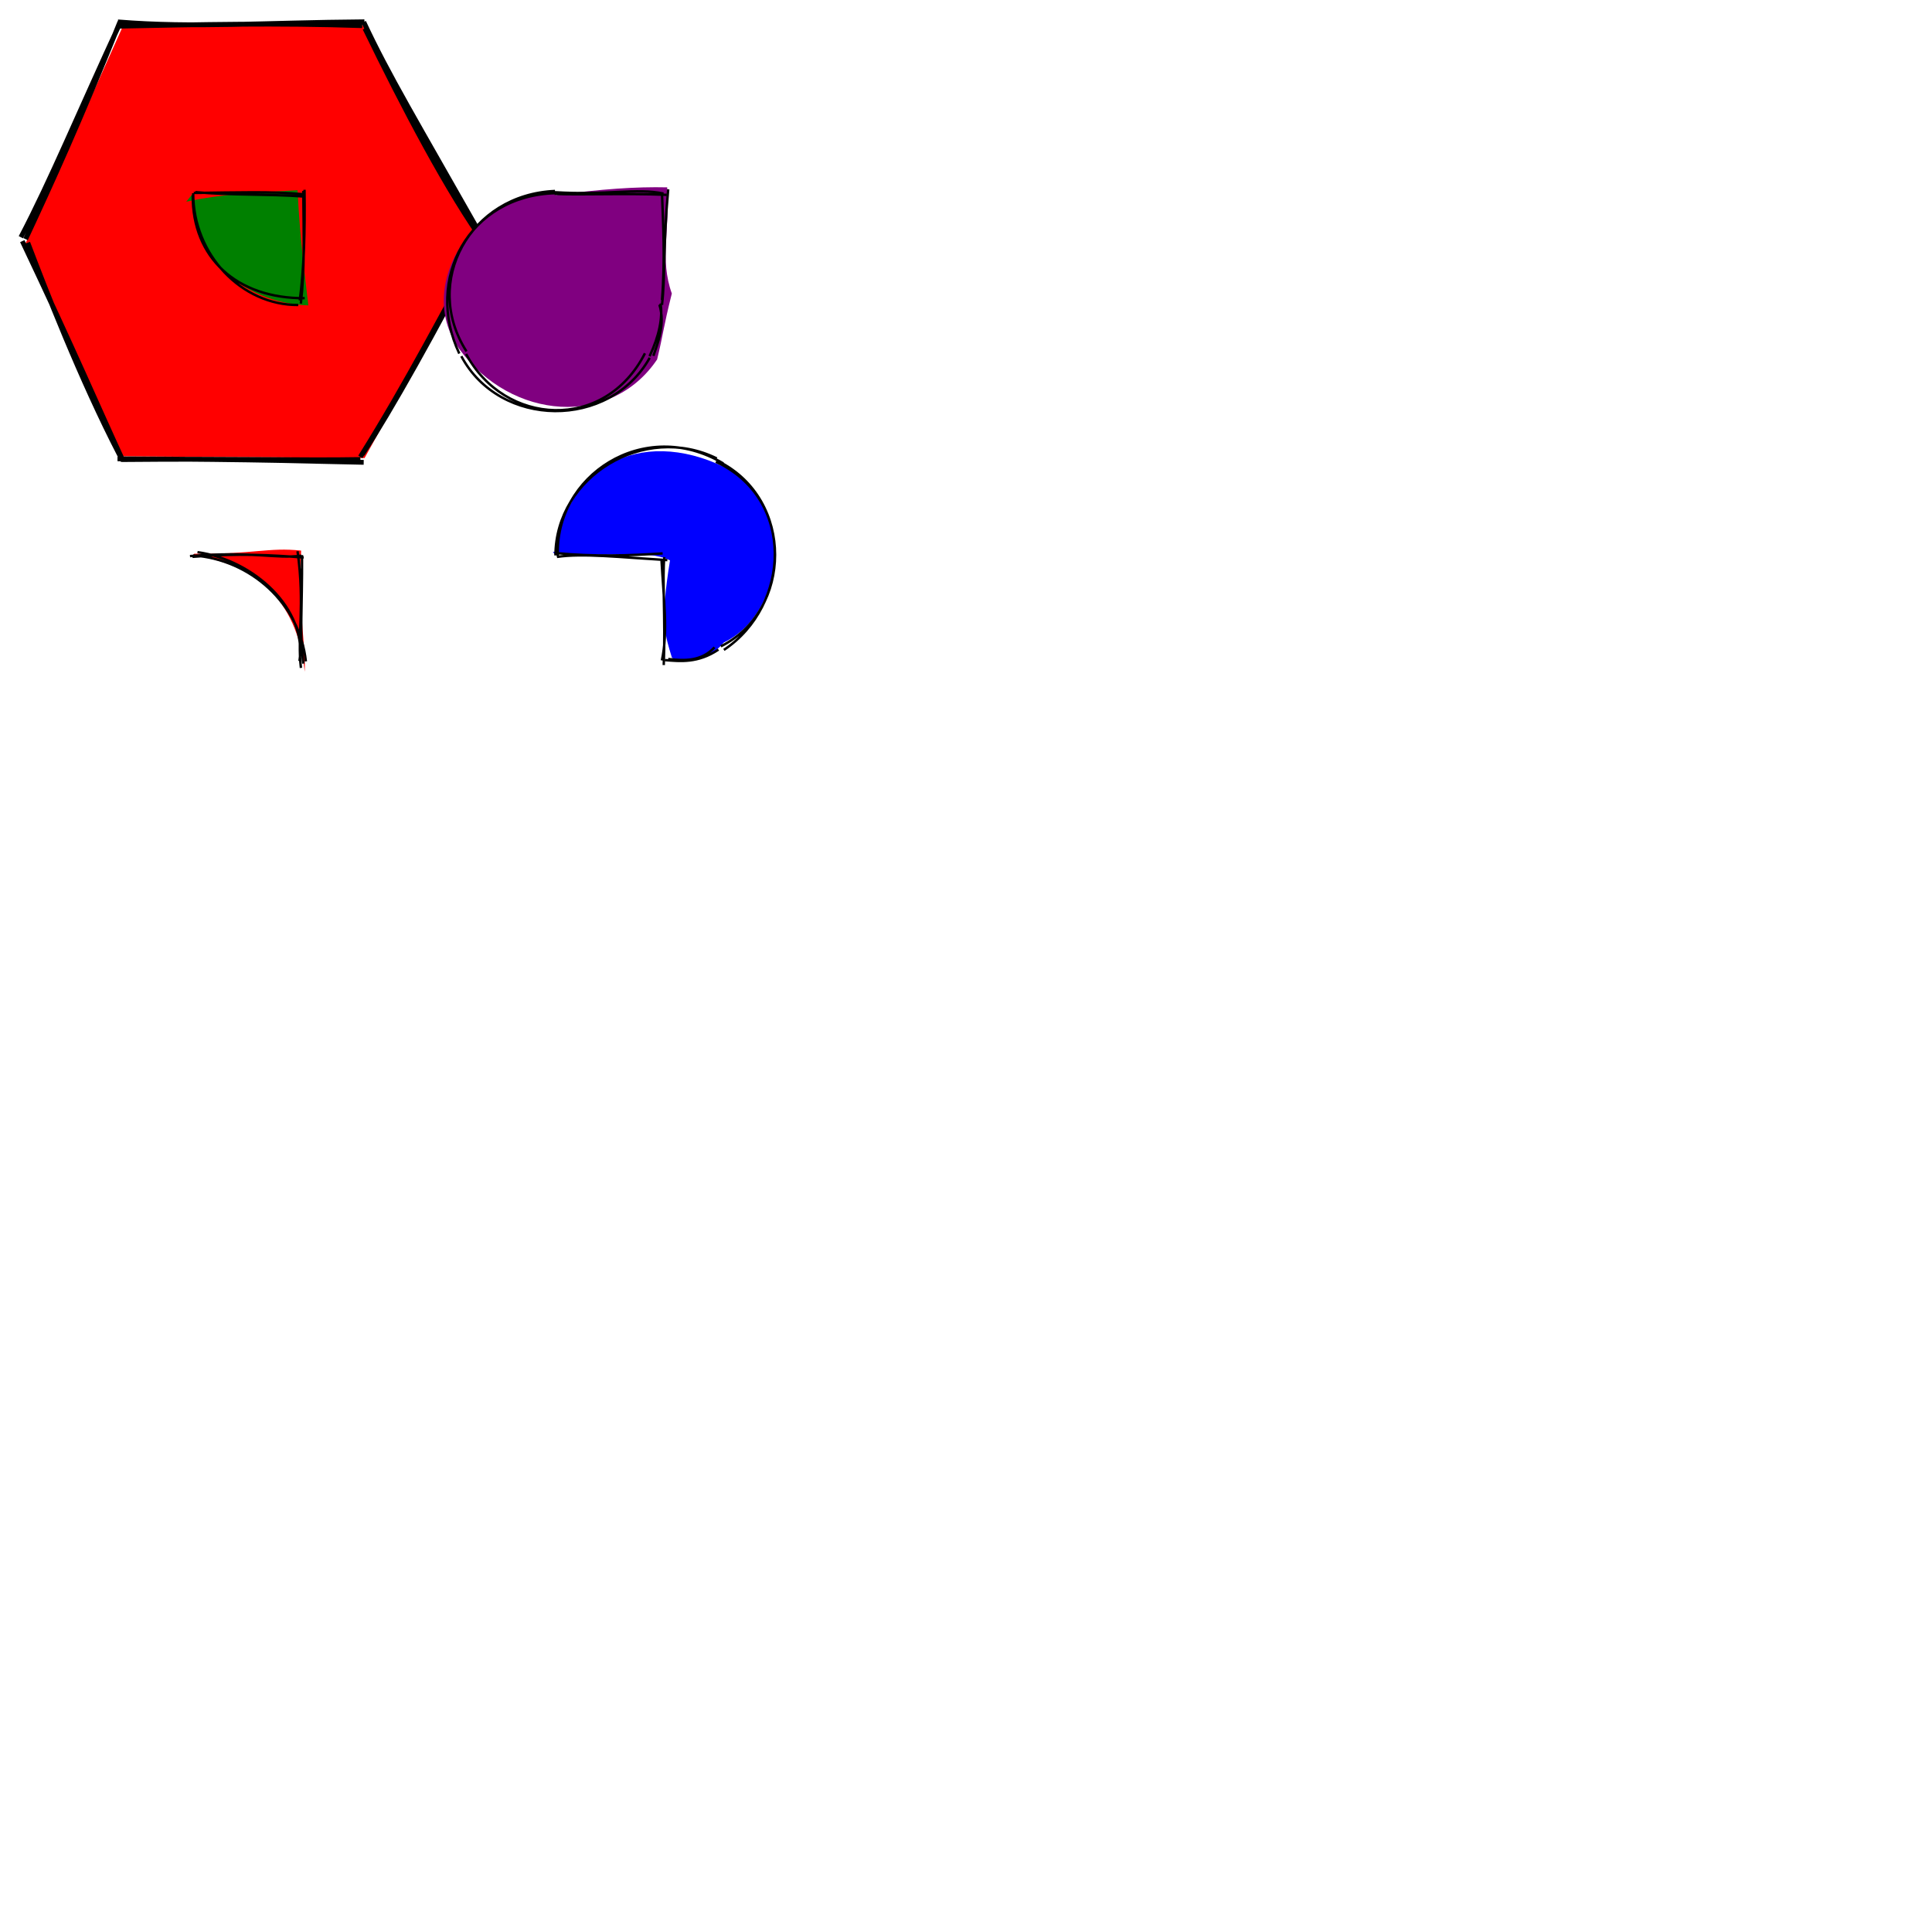
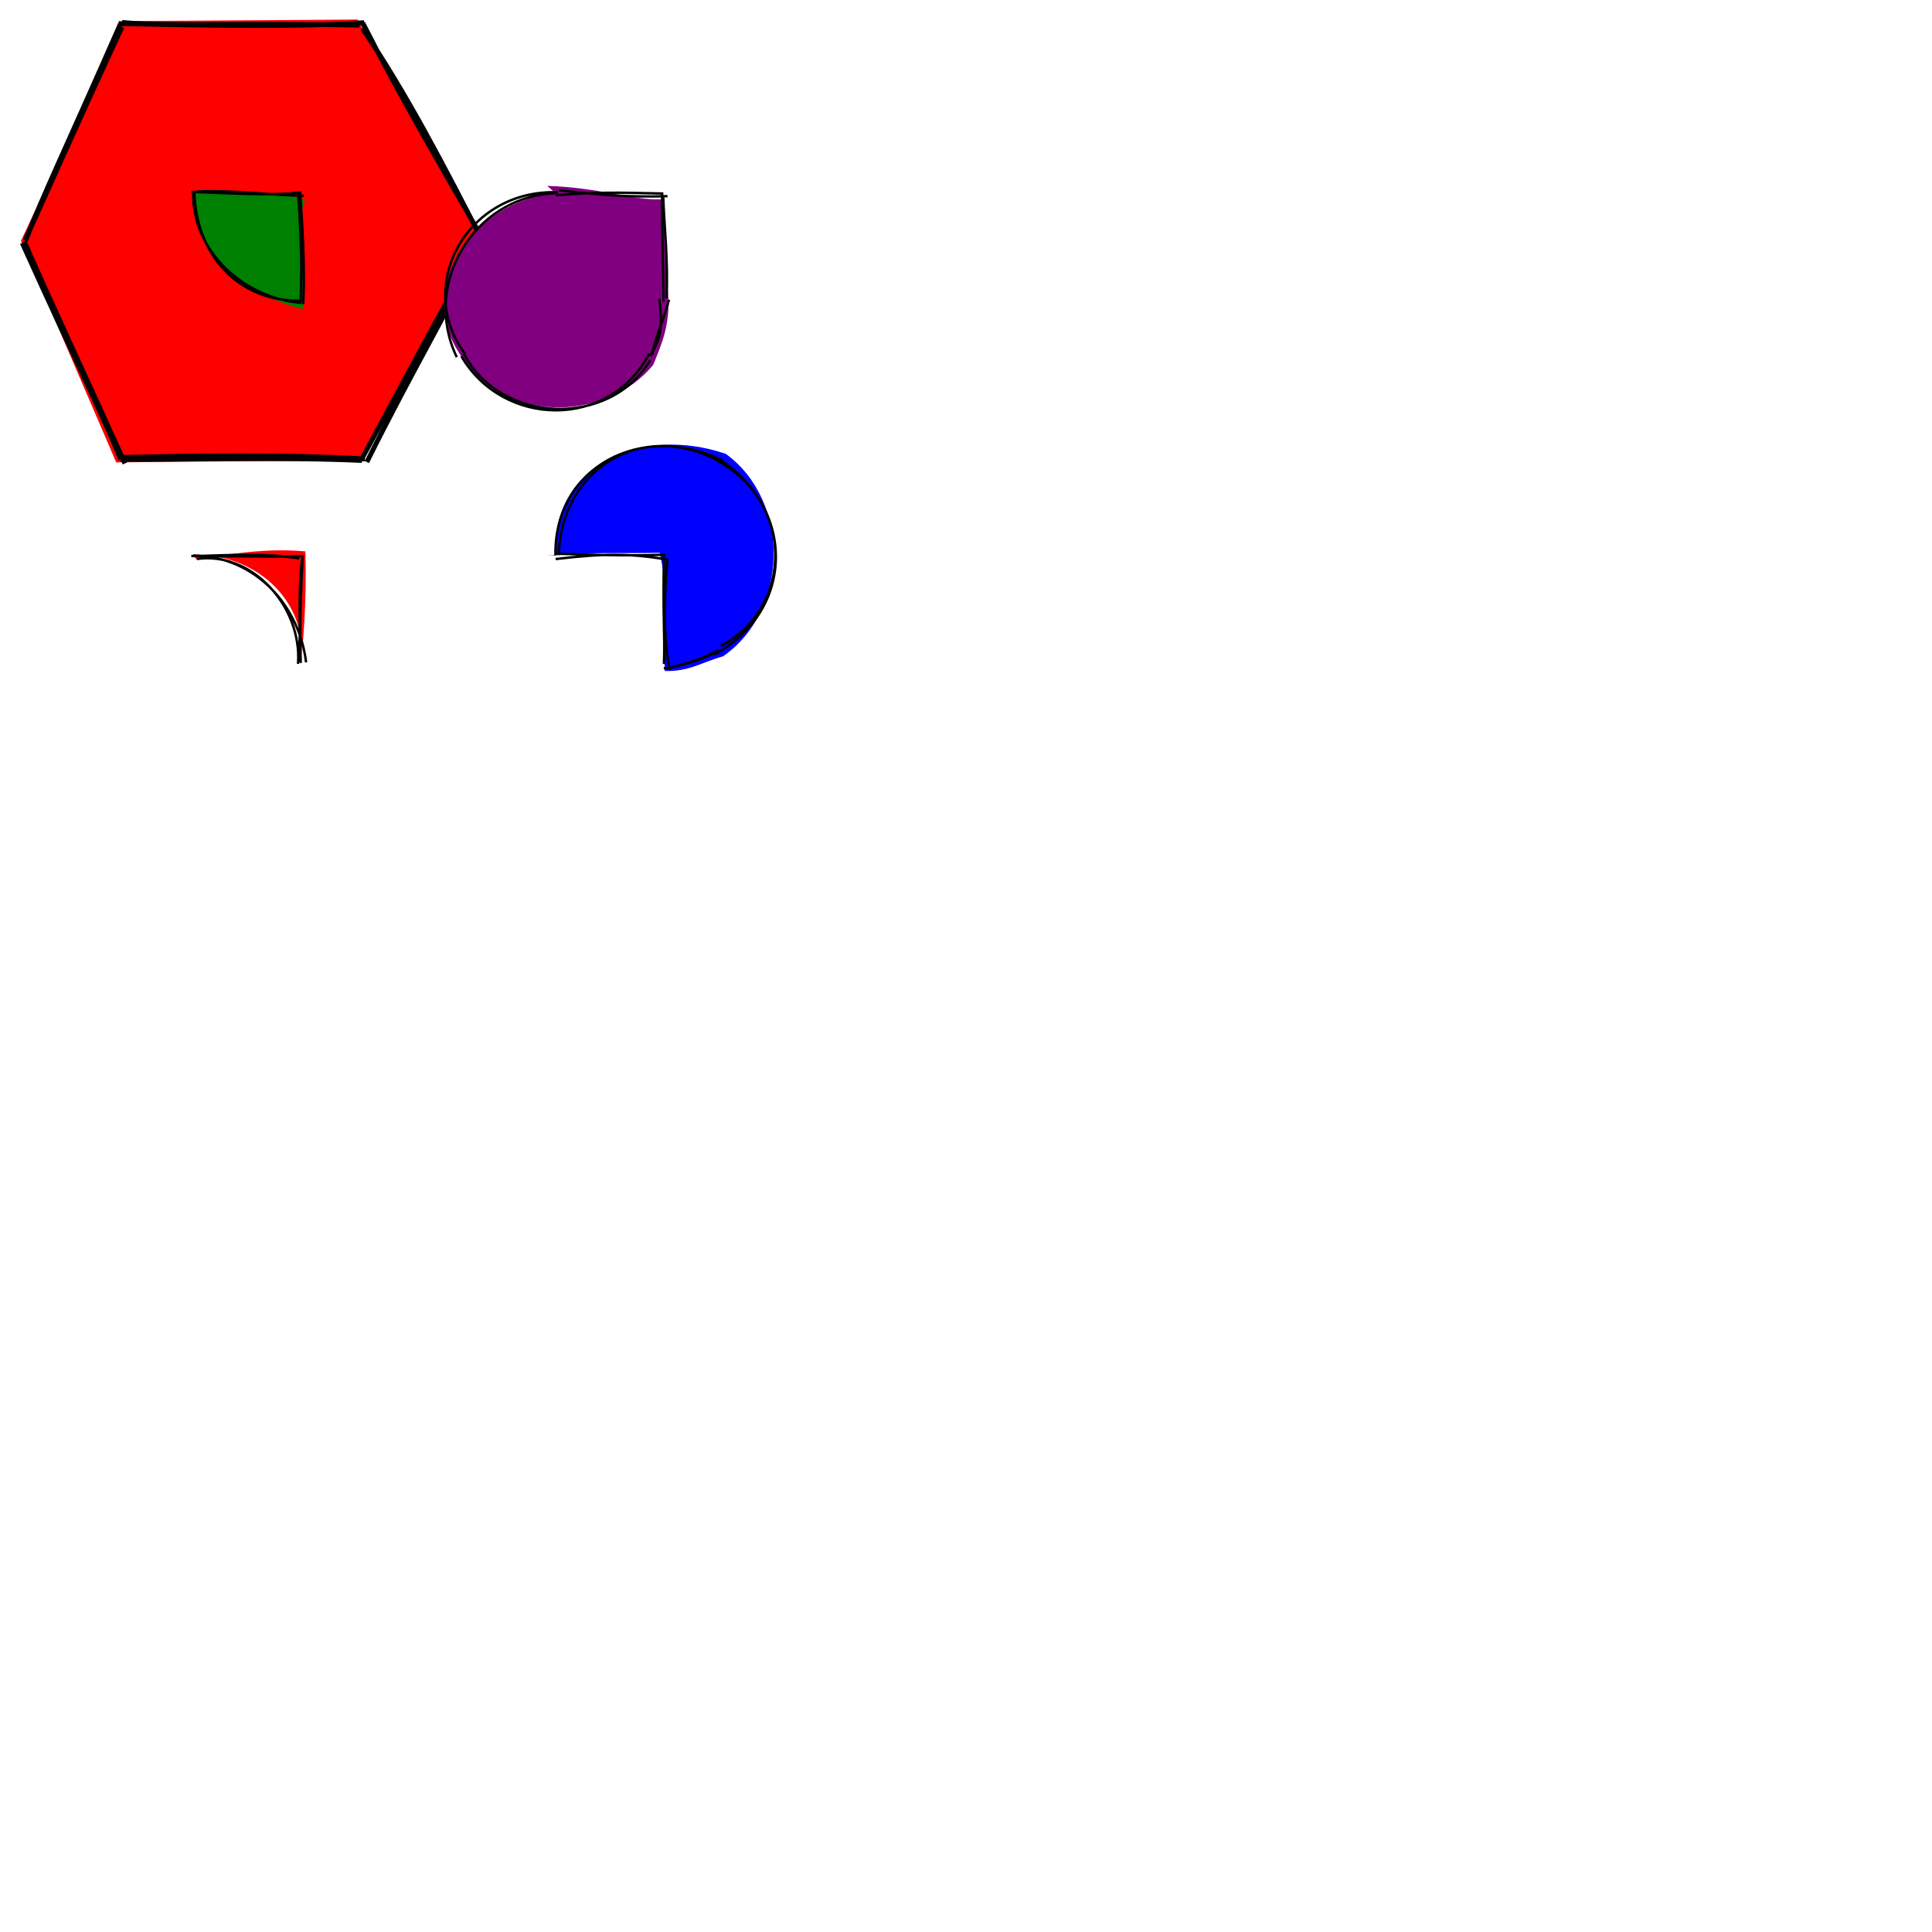
<svg xmlns="http://www.w3.org/2000/svg" width="800" height="800">
  <rect width="100%" height="100%" fill="white" />
  <g>
-     <path d="M51.661 9.107 L150.178 10.428 L199.869 101.358 L150.973 189.654 L49.586 188.936 L10.605 100.685 Z" stroke="none" stroke-width="0" fill="red" fill-rule="evenodd" />
-     <path d="M48.803 9.066 C80.605 11.649, 109.302 9.327, 150.889 9.024 M49.425 10.838 C82.361 10.154, 114.753 9.445, 149.991 10.628 M151.099 11.787 C166.899 44.38, 185.771 80.299, 201.244 101.533 M150.597 9.088 C160.881 31.124, 172.284 49.932, 200.142 99.108 M199.268 100.567 C180.246 137.155, 162.057 169.812, 150.021 188.15 M200.018 99.134 C184 128.18, 168.859 157.743, 149.198 189.188 M150.597 191.441 C128.628 191.064, 111.291 190.206, 48.655 189.985 M149.24 190.272 C124.124 190.708, 97.875 189.851, 50.314 190.302 M49.599 188.557 C33.319 157.16, 18.462 118.806, 11.502 100.498 M50.974 190.885 C40.311 167.838, 31.863 147.615, 9.235 99.847 M8.643 98.231 C21.06 74.517, 32.413 46.931, 50.123 8.629 M10.602 99.023 C21.638 75.37, 32.611 51.309, 49.651 9.073" stroke="black" stroke-width="2" fill="none" />
+     <path d="M51.264 8.734 L148.121 8.091 L199.047 99.078 L150.478 190.491 L48.121 191.469 L8.664 99.757 Z" stroke="none" stroke-width="0" fill="red" fill-rule="evenodd" />
+     <path d="M50.547 9.297 C71.851 11.13, 91.332 9.36, 148.86 10.421 M49.095 9.778 C86.773 10.557, 125.384 11.244, 150.794 9.375 M149.999 11.707 C168.233 38.571, 183.645 68.321, 199.673 99.529 M150.2 9.476 C165.105 38.964, 182.815 69.218, 200.299 99.689 M199.688 99.636 C186.211 127.647, 170.562 153.7, 151.91 191.315 M199.144 99.26 C185.113 124.26, 171.342 150.153, 149.496 190.618 M151.124 190.034 C116.728 188.063, 82.309 188.694, 49.876 189.414 M149.888 190.665 C128.454 189.706, 105.297 189.76, 49.932 190.289 M51.726 191.913 C37.828 161.007, 23.068 129.658, 10.05 100.059 M50.013 190.238 C42.611 171.849, 33.127 153.653, 9.209 100.613 M10.545 99.155 C19.894 78.605, 30.101 55.255, 50.508 11.203 M10.536 99.741 C18.206 79.898, 27.038 61.881, 49.862 9.903" stroke="black" stroke-width="2" fill="none" />
  </g>
  <g>
-     <path d="M80 80 C77.751 104.47, 99.858 125.472, 127.683 126.464 C126.455 115.202, 124.353 101.443, 123.205 78.765 C107.414 79.663, 92.489 80.154, 77.108 83.527 Z" stroke="none" stroke-width="0" fill="green" />
-     <path d="M80 80 C79.957 105.481, 100.078 126.475, 123.491 126.293 M79.811 80.865 C79.625 106.703, 97.986 123.673, 126.174 123.471 M124.126 124.398 C125.889 111.088, 126.325 96.086, 126.095 78.579 M124.571 125.728 C126.18 111.984, 125.76 97.761, 125.577 79.061 M125.267 81.349 C110.766 80.28, 96.069 80.944, 80.877 79.548 M125.249 80.396 C112.793 79.194, 98.183 79.686, 80.222 79.899" stroke="#000" stroke-width="1" fill="none" />
+     <path d="M80 80 C78.803 103.191, 100.144 121.934, 125.4 127.941 C127.758 109.237, 121.579 98.409, 126.256 82.67 C118.107 79.992, 109.963 80.084, 82.965 78.391 Z" stroke="none" stroke-width="0" fill="green" />
+     <path d="M80 80 C79.648 104.367, 101.278 123.584, 124.82 125.411 M80.458 79.345 C81.08 105.884, 99.123 125.486, 125.507 124.485 M124.414 125.228 C125.339 108.84, 124.126 90.132, 123.433 79.902 M125.545 125.949 C126.154 113.924, 125.73 100.678, 124.264 79.182 M125.792 81.065 C113.269 80.904, 97.938 78.644, 81.825 79.288 M124.053 79.688 C114.98 80.84, 104.002 80.532, 79.24 79.425" stroke="#000" stroke-width="1" fill="none" />
  </g>
  <g>
-     <path d="M230 80 C198.842 78.567, 170.735 116.932, 190.18 144.51 C211.829 174.363, 253.186 176.961, 272.091 148.853 C274.667 138.316, 274.533 136.169, 278.187 121.531 C273.083 107.327, 277.44 95.069, 276.265 77.578 C263.33 77.276, 248.994 78.283, 229.977 80.805 Z" stroke="none" stroke-width="0" fill="purple" />
-     <path d="M230 80 C194.082 80.919, 175.63 115.742, 190.188 146.403 M229.805 79.085 C194.57 80.553, 174.758 116.743, 193.166 145.504 M191.029 147.5 C206.981 177.459, 252.357 177.895, 269.04 148.155 M193.002 146.563 C208.865 176.364, 250.406 178.947, 267.058 146.301 M268.971 147.5 C272.96 139.07, 274.458 131.556, 273.522 125.656 M270.545 147.355 C272.15 142.652, 275.612 134.492, 273.046 126.154 M274.109 126.256 C275.491 114.815, 274.527 102.099, 276.688 78.394 M274.119 124.25 C275.44 107.876, 274.563 91.467, 274.147 80.952 M274.741 80.149 C263.54 77.767, 251.22 80.913, 229.796 79.604 M275.967 80.68 C258.815 79.938, 239.976 80.821, 229.675 80.288" stroke="#000" stroke-width="1" fill="none" />
+     <path d="M230 80 C196.537 83.096, 171.847 117.803, 189.972 145.916 C206.993 175.676, 250.972 175.123, 270.548 150.999 C273.565 143.177, 277.713 134.885, 276.644 121.521 C275.232 109.623, 276.236 86.9, 273.696 82.528 C262.076 83.022, 248.177 77.637, 226.611 76.963 Z" stroke="none" stroke-width="0" fill="purple" />
+     <path d="M230 80 C195.354 81.514, 174.811 118.434, 189.151 147.884 M231.012 79.609 C193.252 78.298, 171.497 118.429, 192.681 146.718 M191.029 147.5 C208.33 177.091, 252.287 177.995, 268.831 146.474 M191.975 146.255 C207.127 175.612, 252.413 177.42, 269.256 149.133 M268.971 147.5 C274.034 140.275, 274.31 134.308, 273 123.682 M270.036 147.072 C271.057 140.02, 275.214 131.688, 277.016 124.093 M275.978 123.467 C276.786 108.546, 274.906 91.481, 274.645 81.823 M274.706 124.896 C274.8 112.445, 274.044 98.042, 274.19 80.184 M276.39 81.227 C259.957 81.729, 248.907 80.754, 231.51 78.779 M274.676 80.131 C262.967 80.011, 251.782 79.131, 230.138 80.824" stroke="#000" stroke-width="1" fill="none" />
  </g>
  <g>
-     <path d="M80 230 C104.861 233.455, 123.038 247.51, 126.171 278.139 C126.682 266.897, 123.772 258.596, 124.688 227.99 C111.142 226.529, 104.974 229.586, 80.393 229.296 Z" stroke="none" stroke-width="0" fill="red" />
-     <path d="M80 230 C103.794 231.638, 124.082 249.937, 126.659 273.867 M81.777 228.636 C105.074 231.87, 127.283 252.207, 124.016 273.711 M124.612 276.573 C123.042 263.763, 126.32 250.561, 123.198 228.239 M125.616 274.776 C123.957 262.429, 125.199 252.07, 125.064 229.847 M124.766 230.087 C114.087 231.531, 105.332 228.136, 78.667 230.264 M125.749 230.862 C112.649 229.839, 98.408 229.029, 79.71 230.573" stroke="#000" stroke-width="1" fill="none" />
+     <path d="M80 230 C103.366 228.568, 128.522 247.237, 124.552 275.925 C125.398 265.945, 127.039 251.479, 126.458 228.307 C115.747 227.35, 102.919 227.755, 81.424 231.795 Z" stroke="none" stroke-width="0" fill="red" />
+     <path d="M80 230 C106.554 230.416, 124.058 251.547, 126.746 274.274 M81.583 231.456 C103.983 228.267, 125.089 250.603, 123.412 274.884 M123.445 274.247 C125.027 261.366, 123.078 249.394, 125.035 231.945 M124.531 274.503 C124.095 260.81, 124.417 246.838, 125.301 230.954 M123.907 231.28 C110.114 228.843, 94.76 229.922, 81.857 230.221 M125.93 230.353 C110.051 230.626, 93.912 230.24, 79.218 230.24" stroke="#000" stroke-width="1" fill="none" />
  </g>
  <g>
-     <path d="M230 230 C233.395 194.145, 264.416 176.153, 300.155 193.515 C328.92 207.671, 326.285 253.072, 299.724 266.05 C293.386 273.861, 283.361 274.201, 278.274 272.466 C275.552 263.294, 273.156 258.236, 277.438 232.039 C267.102 226.999, 253.076 231.656, 228.949 228.472 Z" stroke="none" stroke-width="0" fill="blue" />
-     <path d="M230 230 C230.115 197.202, 266.851 175.036, 296.808 189.834 M231.025 230.533 C229.323 197.098, 266.639 172.258, 299.517 191.917 M297.5 191.029 C329.07 206.843, 328.085 252.932, 298.475 267.636 M296.414 191.22 C329.428 206.405, 327.427 250.67, 299.746 269.117 M297.5 268.971 C288.97 274.719, 281.513 273.808, 275.433 273.345 M295.86 268.039 C290.474 273.889, 283.423 273.663, 276.699 272.88 M274.073 273.471 C276.631 261.365, 274.857 249.061, 273.879 231.37 M274.844 275.383 C275.574 256.255, 274.17 238.682, 275.1 230.695 M276.332 231.934 C256.916 230.77, 241.188 229.029, 230.625 230.603 M274.38 229.148 C260.763 230.071, 245.934 230.55, 230.373 229.021" stroke="#000" stroke-width="1" fill="none" />
+     <path d="M230 230 C228.134 192.49, 265.702 175.987, 300.564 187.946 C327.414 207.506, 326.815 252.648, 299.472 271.732 C290.059 274.442, 285.419 278.092, 275.294 277.851 C274.255 259.369, 277.718 249.474, 273.2 228.901 C255.858 229.265, 244.635 228.485, 226.408 230.115 Z" stroke="none" stroke-width="0" fill="blue" />
+     <path d="M230 230 C229.324 193.467, 265.851 174.044, 299.463 190.838 M231.419 229.901 C232.138 194.392, 266.119 172.489, 299.735 192.036 M297.5 191.029 C328.71 208.056, 328.66 251.629, 298.477 267.455 M297.427 189.99 C329.69 210.306, 329.302 252.965, 295.669 271.068 M297.5 268.971 C290.744 273.568, 281.114 275.049, 276.698 276.991 M297.877 269.414 C292.533 272.392, 281.009 276.188, 274.87 276.76 M276.96 275.7 C274.788 262.88, 274.831 249.728, 276.346 231.48 M274.912 274.938 C275.426 263.556, 274.312 253.671, 274.969 230.248 M276.578 231.746 C261.585 229.246, 251.101 228.996, 230.094 231.488 M275.449 229.681 C256.9 230.365, 240.119 229.499, 230.193 229.265" stroke="#000" stroke-width="1" fill="none" />
  </g>
</svg>
